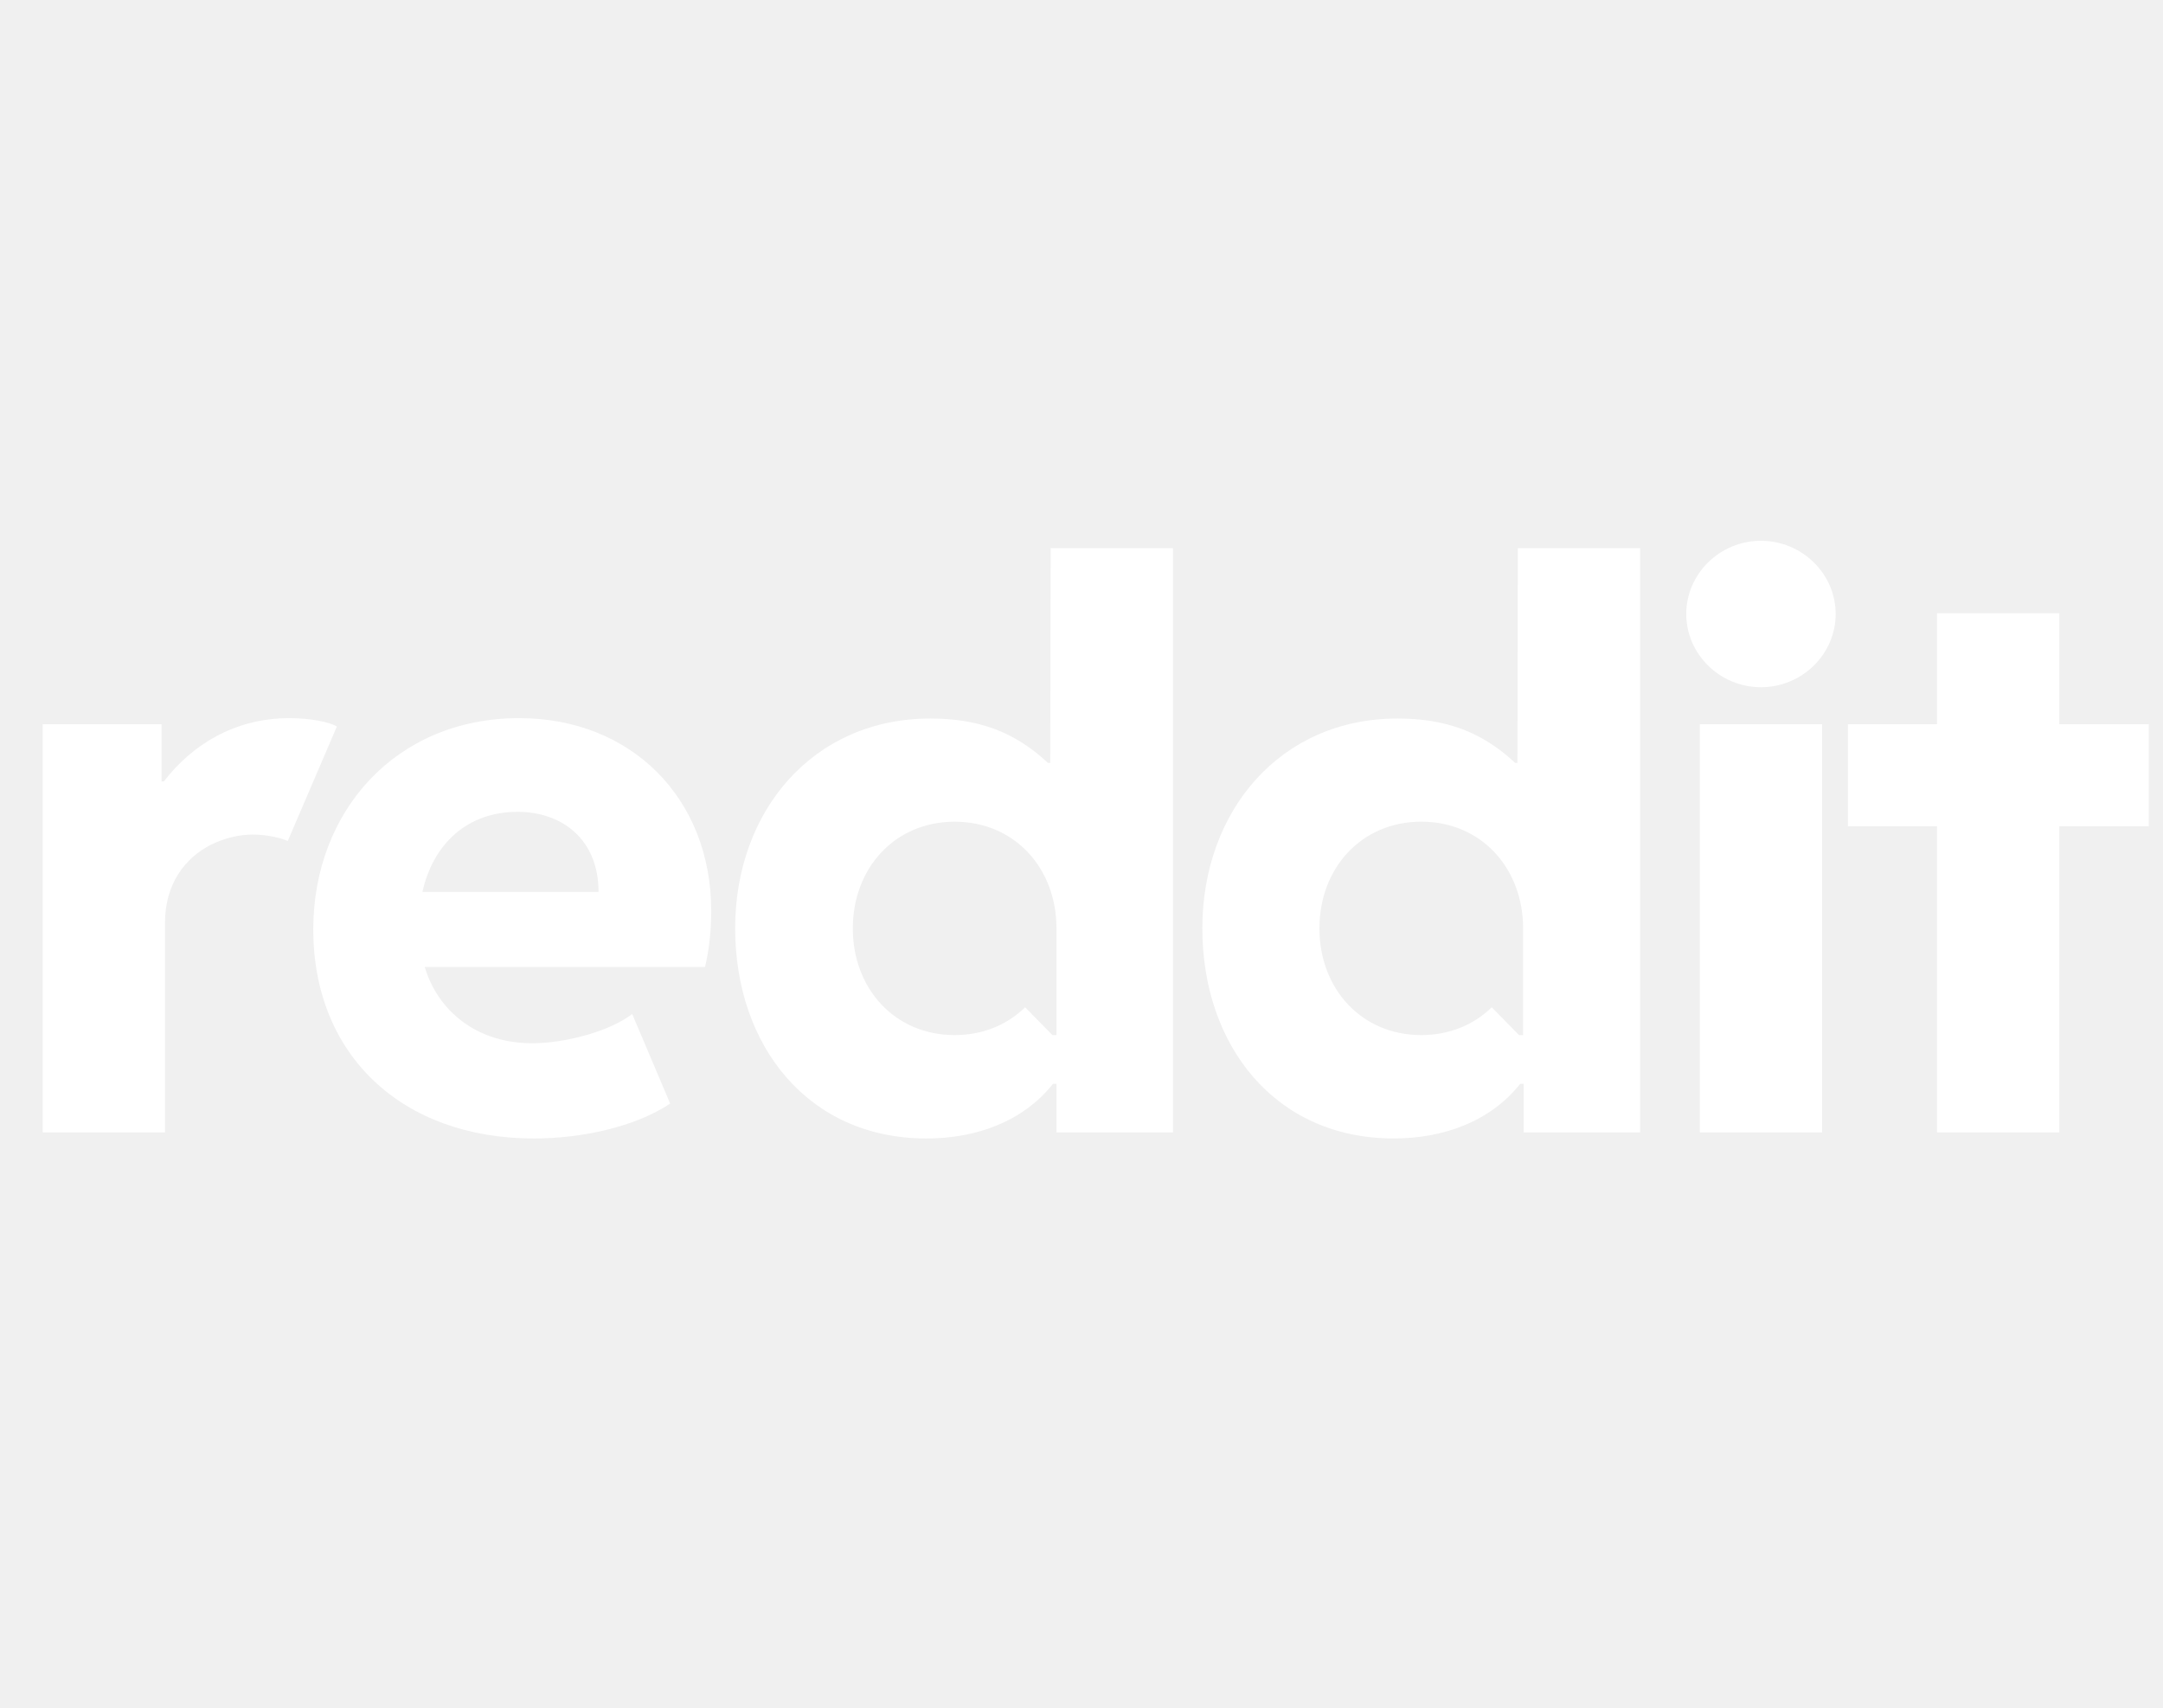
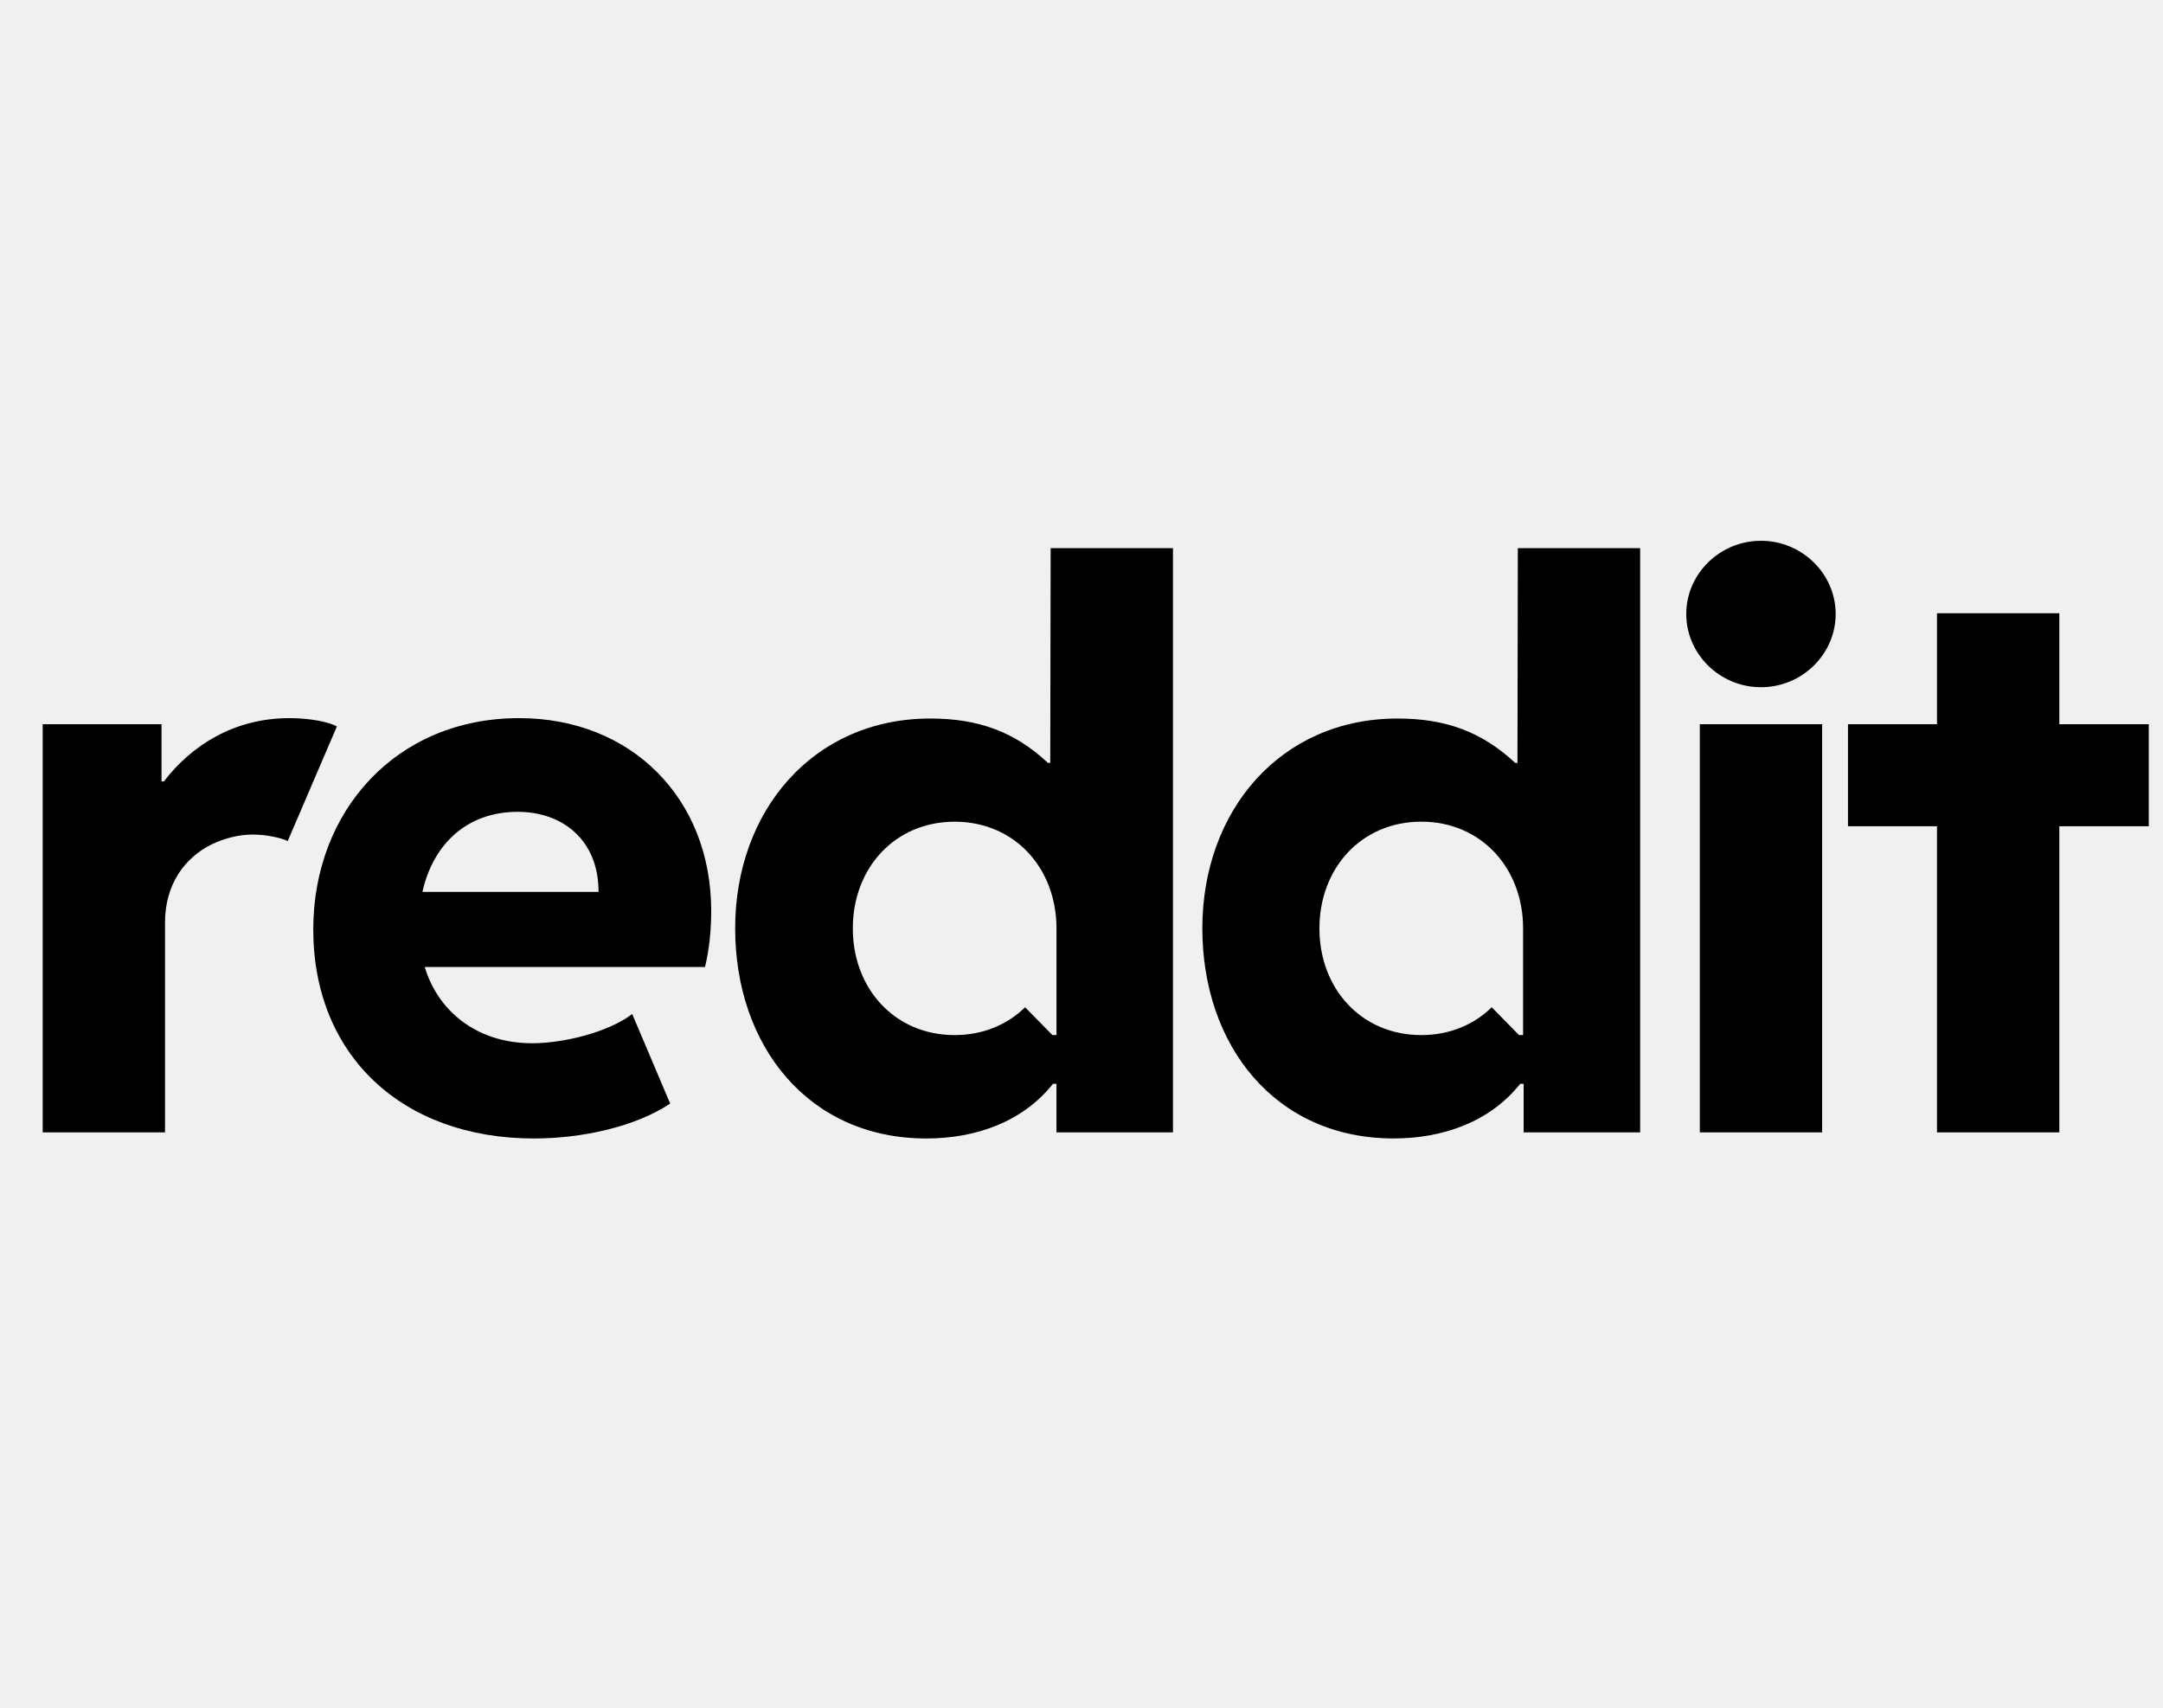
- <svg xmlns="http://www.w3.org/2000/svg" width="100%" viewBox="0 0 76 60" fill="white" class="hero-marquee-img is-small">
-   <path fill-rule="evenodd" clip-rule="evenodd" d="M18.243 25.231C22.174 25.231 24.989 28.043 24.989 32.002C24.989 32.695 24.921 33.349 24.772 33.975H14.924C15.373 35.481 16.706 36.654 18.705 36.654C19.807 36.653 21.371 36.267 22.214 35.628L23.547 38.773C22.309 39.6 20.419 40 18.76 40C14.121 40 11.007 37.067 11.007 32.655C11.007 28.51 13.904 25.231 18.243 25.231ZM18.188 28.523C16.42 28.523 15.223 29.643 14.842 31.336H21.031C21.031 29.496 19.752 28.523 18.188 28.523Z" fill="white" />
-   <path fill-rule="evenodd" clip-rule="evenodd" d="M41.214 39.786H37.12V38.08H36.998C35.937 39.413 34.291 40 32.55 40C28.388 40 25.831 36.733 25.831 32.615C25.831 28.496 28.566 25.245 32.687 25.245C34.359 25.245 35.638 25.698 36.821 26.804H36.902L36.916 19.259H41.214V39.786ZM33.543 28.87C31.438 28.87 29.965 30.502 29.965 32.619C29.965 34.736 31.438 36.367 33.543 36.367C34.54 36.367 35.395 36.001 36.019 35.39L36.978 36.367H37.121V32.619C37.121 30.502 35.649 28.87 33.543 28.87Z" fill="white" />
-   <path fill-rule="evenodd" clip-rule="evenodd" d="M57.629 39.786H53.535V38.08H53.414C52.353 39.413 50.707 39.999 48.966 39.999C44.804 39.999 42.246 36.734 42.246 32.615C42.246 28.496 44.981 25.245 49.102 25.245C50.775 25.245 52.054 25.698 53.237 26.804H53.318L53.331 19.259H57.629V39.786ZM49.938 28.869C47.833 28.869 46.36 30.502 46.36 32.619C46.36 34.736 47.833 36.367 49.938 36.367C50.935 36.367 51.79 36.001 52.414 35.39L53.373 36.367H53.516V32.619C53.516 30.502 52.044 28.869 49.938 28.869Z" fill="white" />
-   <path d="M10.177 25.231C10.884 25.231 11.565 25.364 11.837 25.524L10.11 29.549C9.892 29.443 9.375 29.322 8.885 29.322C8.396 29.322 7.906 29.443 7.431 29.669C6.492 30.136 5.798 31.069 5.798 32.415V39.786H1.5V25.444H5.676V27.456H5.758C6.737 26.177 8.233 25.231 10.177 25.231Z" fill="white" />
-   <path d="M64.023 39.786H59.725V25.445H64.023V39.786Z" fill="white" />
-   <path d="M72.357 25.445H75.5V29.03H72.357V39.786H68.059V29.03H64.931V25.445H68.059V21.546H72.357V25.445Z" fill="white" />
-   <path d="M61.874 19C63.315 19 64.498 20.159 64.499 21.572C64.499 22.985 63.316 24.145 61.874 24.145C60.432 24.145 59.249 22.985 59.249 21.572C59.249 20.159 60.432 19 61.874 19Z" fill="white" />
+ <svg xmlns="http://www.w3.org/2000/svg" width="100%" height="100%" viewBox="0 0 76 60" fill="none">
+   <path fill-rule="evenodd" clip-rule="evenodd" d="M18.243 25.231C22.174 25.231 24.989 28.043 24.989 32.002C24.989 32.695 24.921 33.349 24.772 33.975H14.924C15.373 35.481 16.706 36.654 18.705 36.654C19.807 36.653 21.371 36.267 22.214 35.628L23.547 38.773C22.309 39.6 20.419 40 18.76 40C14.121 40 11.007 37.067 11.007 32.655C11.007 28.51 13.904 25.231 18.243 25.231ZM18.188 28.523C16.42 28.523 15.223 29.643 14.842 31.336H21.031C21.031 29.496 19.752 28.523 18.188 28.523Z" fill="currentColor" />
+   <path fill-rule="evenodd" clip-rule="evenodd" d="M41.214 39.786H37.12V38.08H36.998C35.937 39.413 34.291 40 32.55 40C28.388 40 25.831 36.733 25.831 32.615C25.831 28.496 28.566 25.245 32.687 25.245C34.359 25.245 35.638 25.698 36.821 26.804H36.902L36.916 19.259H41.214V39.786ZM33.543 28.87C31.438 28.87 29.965 30.502 29.965 32.619C29.965 34.736 31.438 36.367 33.543 36.367C34.54 36.367 35.395 36.001 36.019 35.39L36.978 36.367H37.121V32.619C37.121 30.502 35.649 28.87 33.543 28.87Z" fill="currentColor" />
+   <path fill-rule="evenodd" clip-rule="evenodd" d="M57.629 39.786H53.535V38.08H53.414C52.353 39.413 50.707 39.999 48.966 39.999C44.804 39.999 42.246 36.734 42.246 32.615C42.246 28.496 44.981 25.245 49.102 25.245C50.775 25.245 52.054 25.698 53.237 26.804H53.318L53.331 19.259H57.629V39.786ZM49.938 28.869C47.833 28.869 46.36 30.502 46.36 32.619C46.36 34.736 47.833 36.367 49.938 36.367C50.935 36.367 51.79 36.001 52.414 35.39L53.373 36.367H53.516V32.619C53.516 30.502 52.044 28.869 49.938 28.869Z" fill="currentColor" />
+   <path d="M10.177 25.231C10.884 25.231 11.565 25.364 11.837 25.524L10.11 29.549C9.892 29.443 9.375 29.322 8.885 29.322C8.396 29.322 7.906 29.443 7.431 29.669C6.492 30.136 5.798 31.069 5.798 32.415V39.786H1.5V25.444H5.676V27.456H5.758C6.737 26.177 8.233 25.231 10.177 25.231Z" fill="currentColor" />
+   <path d="M64.023 39.786H59.725V25.445H64.023V39.786Z" fill="currentColor" />
+   <path d="M72.357 25.445H75.5V29.03H72.357V39.786H68.059V29.03H64.931V25.445H68.059V21.546H72.357V25.445Z" fill="currentColor" />
+   <path d="M61.874 19C63.315 19 64.498 20.159 64.499 21.572C64.499 22.985 63.316 24.145 61.874 24.145C60.432 24.145 59.249 22.985 59.249 21.572C59.249 20.159 60.432 19 61.874 19Z" fill="currentColor" />
</svg>
